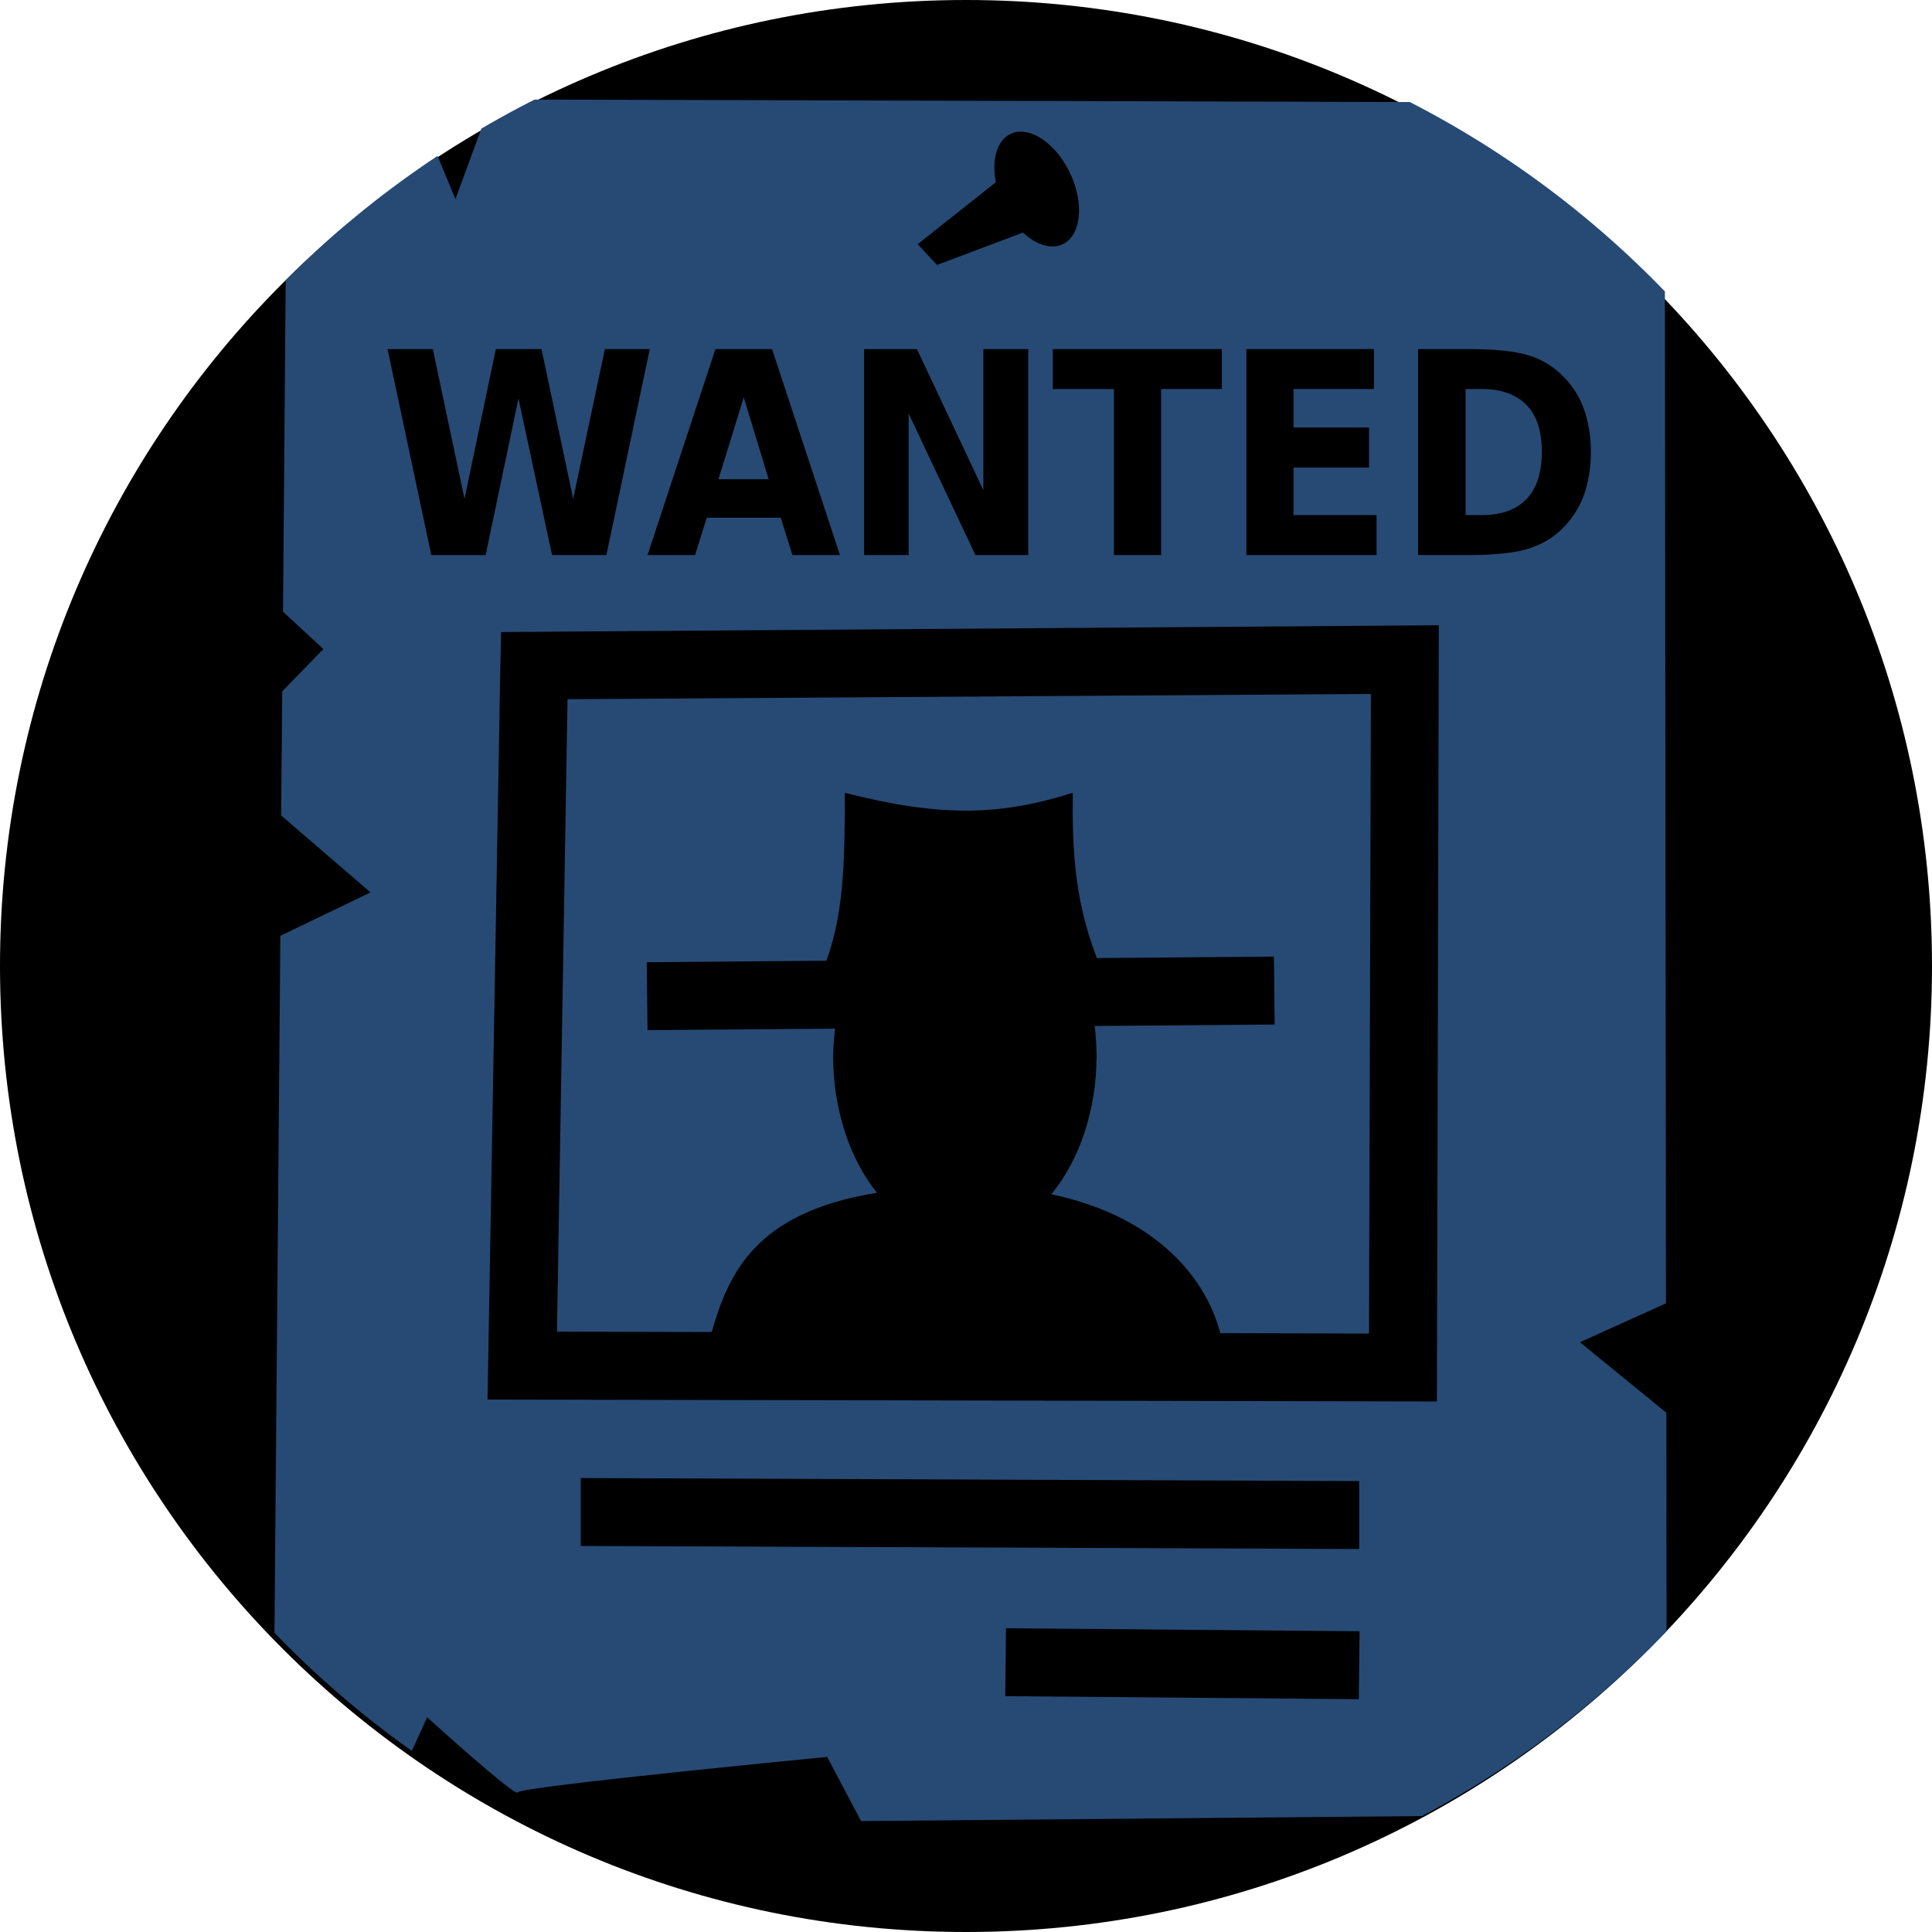
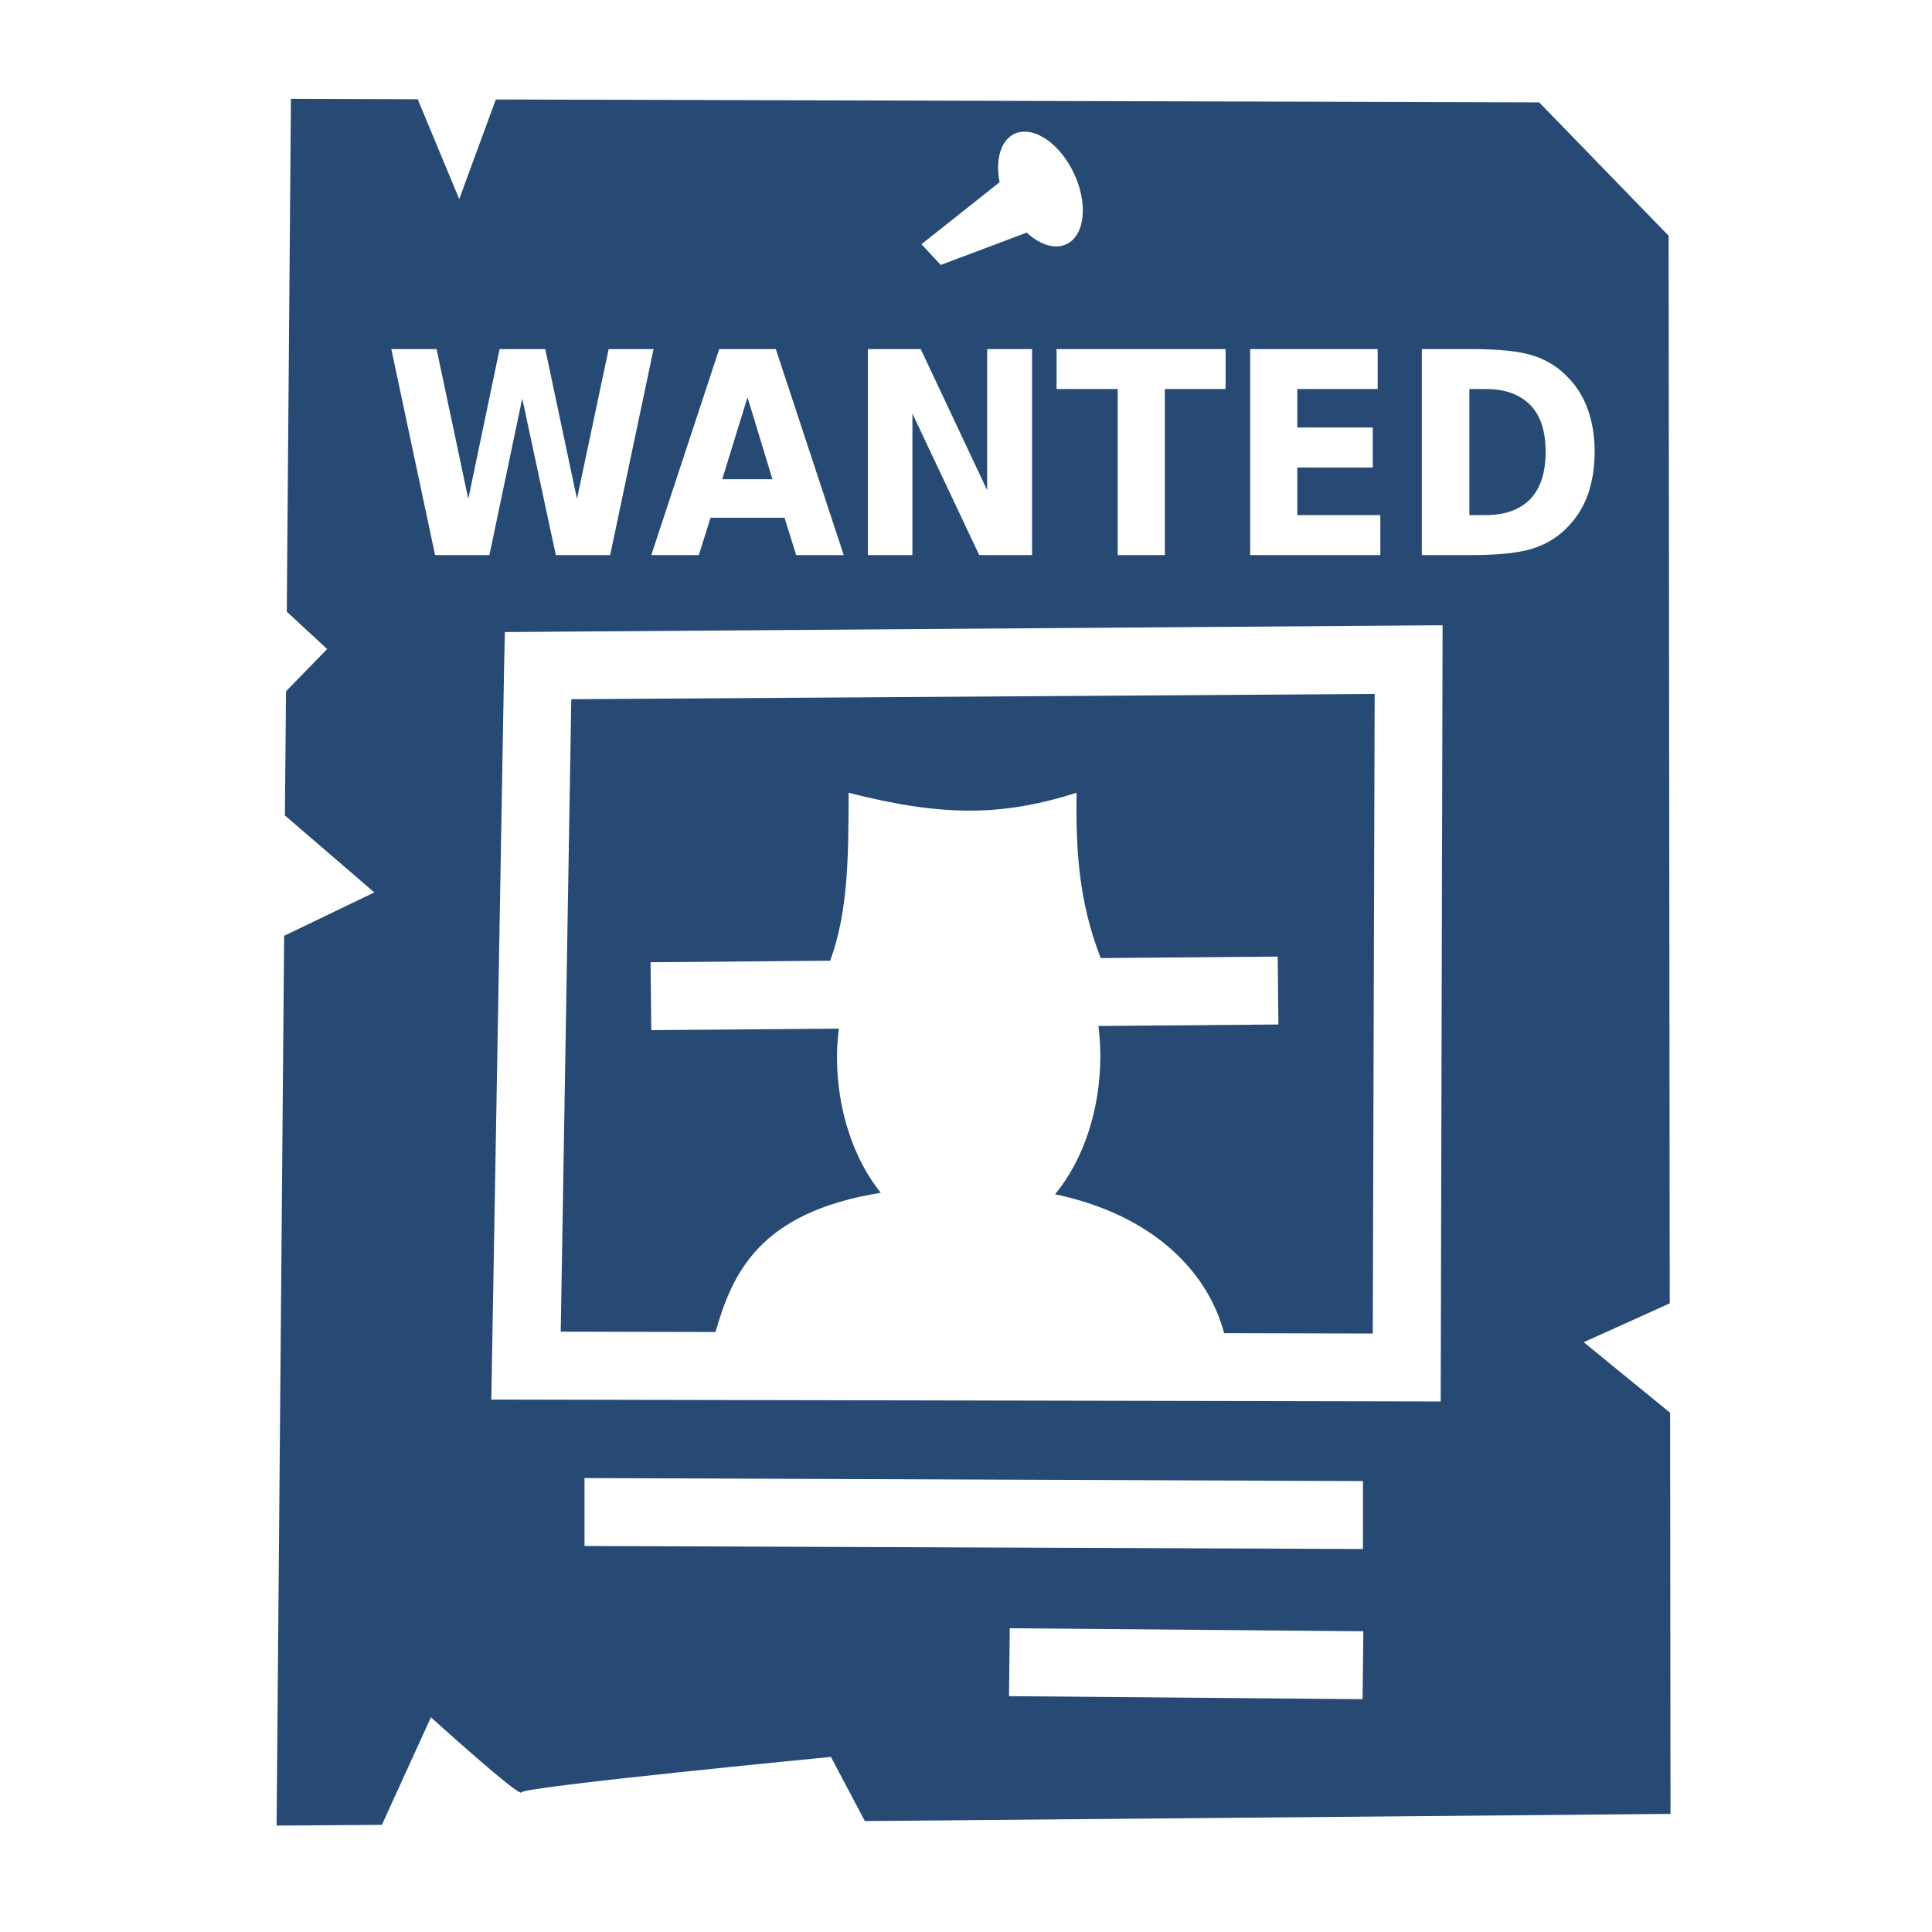
<svg xmlns="http://www.w3.org/2000/svg" viewBox="0 0 512 512" style="height: 512px; width: 512px;">
-   <defs>
-     <clipPath id="icon-bg">
-       <circle cx="256" cy="256" r="256" fill="#000000" fill-opacity="1" />
-     </clipPath>
-   </defs>
-   <circle cx="256" cy="256" r="256" fill="#000000" fill-opacity="1" />
-   <g class="" transform="translate(1,-1)" style="">
-     <path d="M75.1 27.19 74 163.1l10.7 9.9-10.9 11.2-.3 32.9 23.7 20.4L73.3 249l-2 235.8 27.9-.2 13-28.5s23.6 21.4 24 19.9c.3-1.5 82-9.4 82-9.4l9 17 213.5-1.9-.1-106.3-22.9-18.7 22.8-10.3-.3-282.93-34.3-35.34-276.5-.77-9.7 26.4-11-26.46zm194.3 8.7a16.18 9.811 64.69 0 1 13.2 11.03 16.18 9.811 64.69 0 1-2 18.81 16.18 9.811 64.69 0 1-10.5-3.09l-22.8 8.58-5.1-5.51 20.7-16.41a16.18 9.811 64.69 0 1 3.9-12.82 16.18 9.811 64.69 0 1 2.6-.59zM101.7 93.51h12l8.4 39.69 8.3-39.69h12.1l8.4 39.69 8.4-39.69h11.9l-11.5 54.59h-14.4l-8.9-41.5-8.7 41.5h-14.4zm86.9 0h15l18 54.59H209l-3.1-9.9h-19.6l-3.1 9.9h-12.6zm39.4 0h14l17.6 37.39V93.51h11.9v54.59h-14l-17.7-37.5v37.5H228zm50 0h44.8v10.59h-16.1v44h-12.5v-44H278zm51.3 0h33.8v10.59h-21.3v10.2h20v10.6h-20v12.6h22v10.6h-34.5zm45.5 0H388c7.4 0 12.9.59 16.5 1.79 3.6 1.17 6.7 3.17 9.3 6 2.3 2.4 4 5.3 5.1 8.5 1.1 3.2 1.7 6.9 1.7 10.9 0 4.2-.6 7.8-1.7 11.1-1.1 3.2-2.8 6-5.1 8.5-2.6 2.8-5.7 4.8-9.4 6-3.6 1.2-9.1 1.8-16.4 1.8h-13.2zm12.6 10.59v33.4h4.4c5.2 0 9.1-1.5 11.8-4.3 2.7-2.9 4-7 4-12.5 0-5.4-1.3-9.5-4-12.3-2.7-2.8-6.6-4.3-11.8-4.3zm-191.3 2.2-6.7 21.7h13.3zm184.2 60.4-.5 205.7-251.6-.5 3.4-194.7.2-8.7zm-18 18.2-212.9 1.4-2.8 167.6 41 .1c4.5-15.5 11.5-31.7 43.8-36.9a34.89 48.56 0 0 1-11.6-36.2 34.89 48.56 0 0 1 .5-7.3l-49.7.4-.2-18 47.6-.4c5-13.6 4.8-28.8 4.9-44.5 25.5 6.5 41 6.1 60.4 0-.2 14.8.5 28.7 6.4 43.8l46.9-.4.2 18-47.7.4a34.89 48.56 0 0 1 .5 8 34.89 48.56 0 0 1-12 36.6c25.9 5.4 40.5 20.5 44.8 36.8l39.4.1zM152.9 392.7l206.3.8v18l-206.3-.8zm112.7 39.8 93.7.8-.2 18-93.7-.8z" fill="#264a74" fill-opacity="1" clip-path="url(#icon-bg)" />
+   <g class="" transform="translate(2,-1)" style="">
+     <path d="M75.1 27.19 74 163.1l10.7 9.9-10.9 11.2-.3 32.9 23.7 20.4L73.3 249l-2 235.8 27.9-.2 13-28.5s23.6 21.4 24 19.9c.3-1.5 82-9.4 82-9.4l9 17 213.5-1.9-.1-106.3-22.9-18.7 22.8-10.3-.3-282.93-34.3-35.34-276.5-.77-9.7 26.4-11-26.46zm194.3 8.7a16.18 9.811 64.69 0 1 13.2 11.03 16.18 9.811 64.69 0 1-2 18.81 16.18 9.811 64.69 0 1-10.5-3.09l-22.8 8.58-5.1-5.51 20.7-16.41a16.18 9.811 64.69 0 1 3.9-12.82 16.18 9.811 64.69 0 1 2.6-.59zM101.7 93.51h12l8.4 39.69 8.3-39.69h12.1l8.4 39.69 8.4-39.69h11.9l-11.5 54.59h-14.4l-8.9-41.5-8.7 41.5h-14.4zm86.9 0h15l18 54.59H209l-3.1-9.9h-19.6l-3.1 9.9h-12.6zm39.4 0h14l17.6 37.39V93.51h11.9v54.59h-14l-17.7-37.5v37.5H228zm50 0h44.8v10.59h-16.1v44h-12.5v-44H278zm51.3 0h33.8v10.59h-21.3v10.2h20v10.6h-20v12.6h22v10.6h-34.5zm45.5 0H388c7.4 0 12.9.59 16.5 1.79 3.6 1.17 6.7 3.17 9.3 6 2.3 2.4 4 5.3 5.1 8.5 1.1 3.2 1.7 6.9 1.7 10.9 0 4.2-.6 7.8-1.7 11.1-1.1 3.2-2.8 6-5.1 8.5-2.6 2.8-5.7 4.8-9.4 6-3.6 1.2-9.1 1.8-16.4 1.8h-13.2zm12.6 10.59v33.4h4.4c5.2 0 9.1-1.5 11.8-4.3 2.7-2.9 4-7 4-12.5 0-5.4-1.3-9.5-4-12.3-2.7-2.8-6.6-4.3-11.8-4.3zm-191.3 2.2-6.7 21.7h13.3zm184.2 60.4-.5 205.7-251.6-.5 3.4-194.7.2-8.7zm-18 18.2-212.9 1.4-2.8 167.6 41 .1c4.5-15.5 11.5-31.7 43.8-36.9a34.89 48.56 0 0 1-11.6-36.2 34.89 48.56 0 0 1 .5-7.3l-49.7.4-.2-18 47.6-.4c5-13.6 4.8-28.8 4.9-44.5 25.5 6.5 41 6.1 60.4 0-.2 14.8.5 28.7 6.4 43.8l46.9-.4.2 18-47.7.4a34.89 48.56 0 0 1 .5 8 34.89 48.56 0 0 1-12 36.6c25.9 5.4 40.5 20.5 44.8 36.8l39.4.1zM152.9 392.7l206.3.8v18l-206.3-.8zm112.7 39.8 93.7.8-.2 18-93.7-.8z" fill="#264a74" fill-opacity="1" />
  </g>
</svg>
